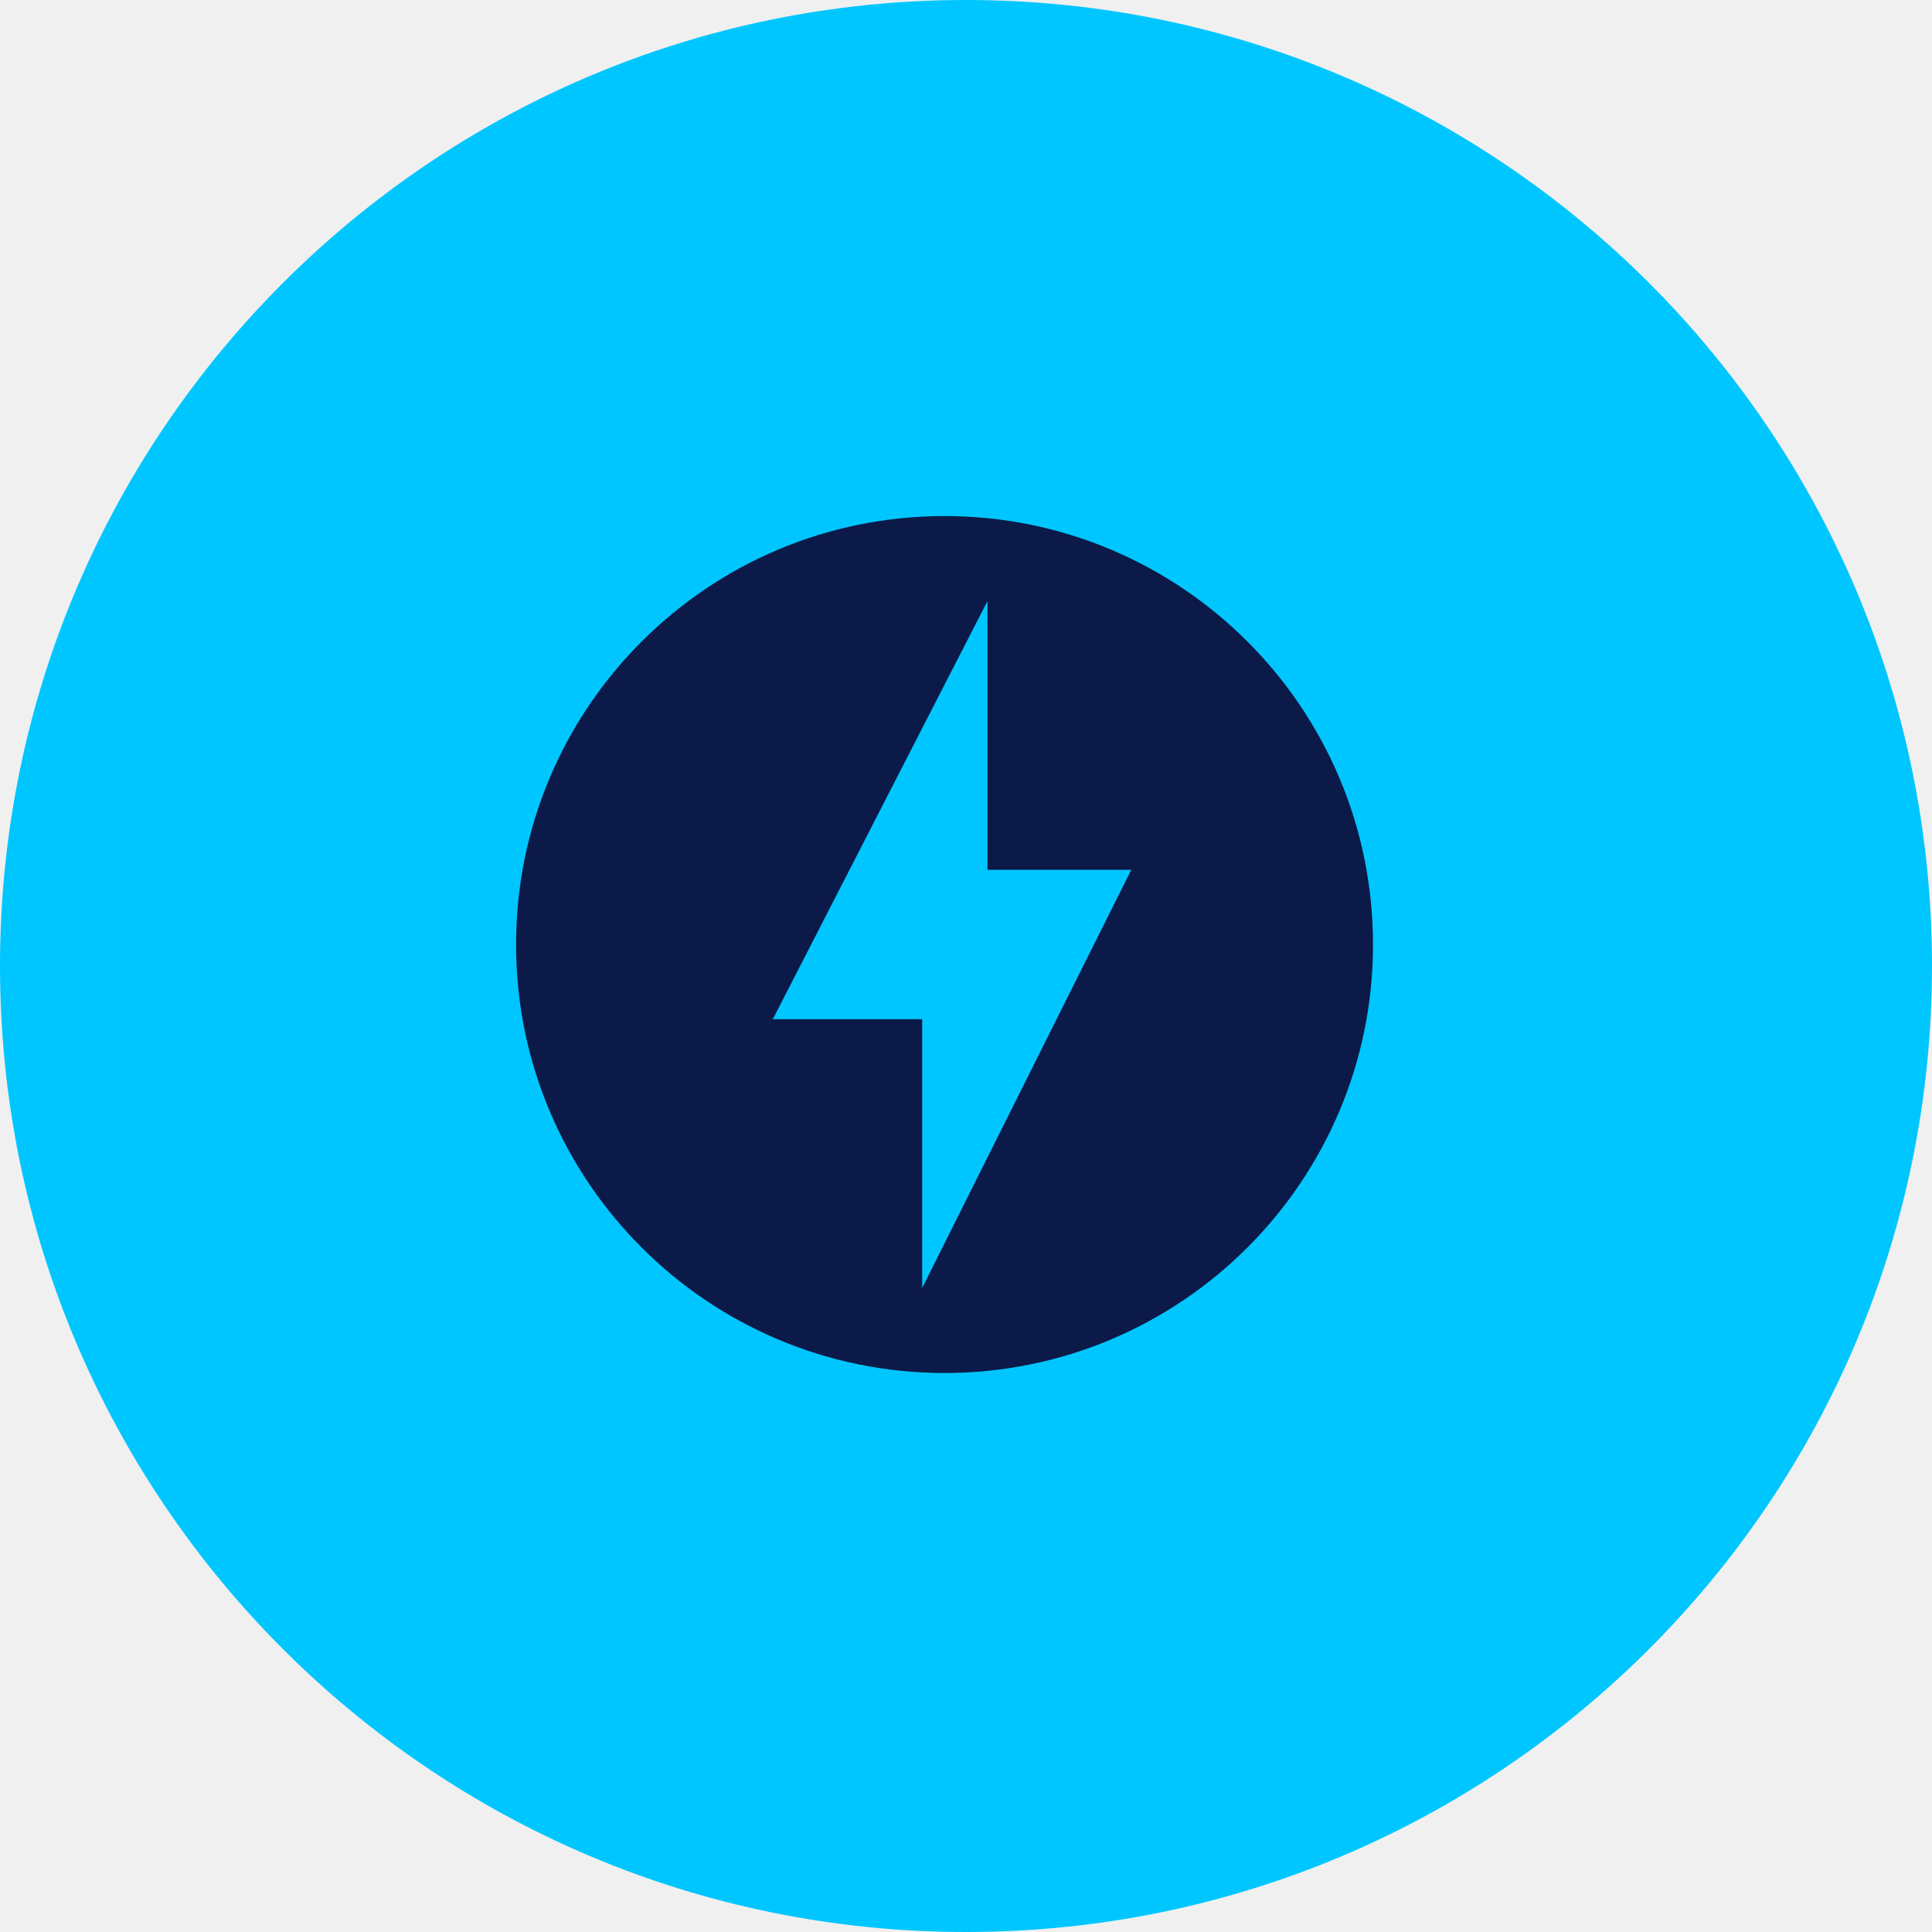
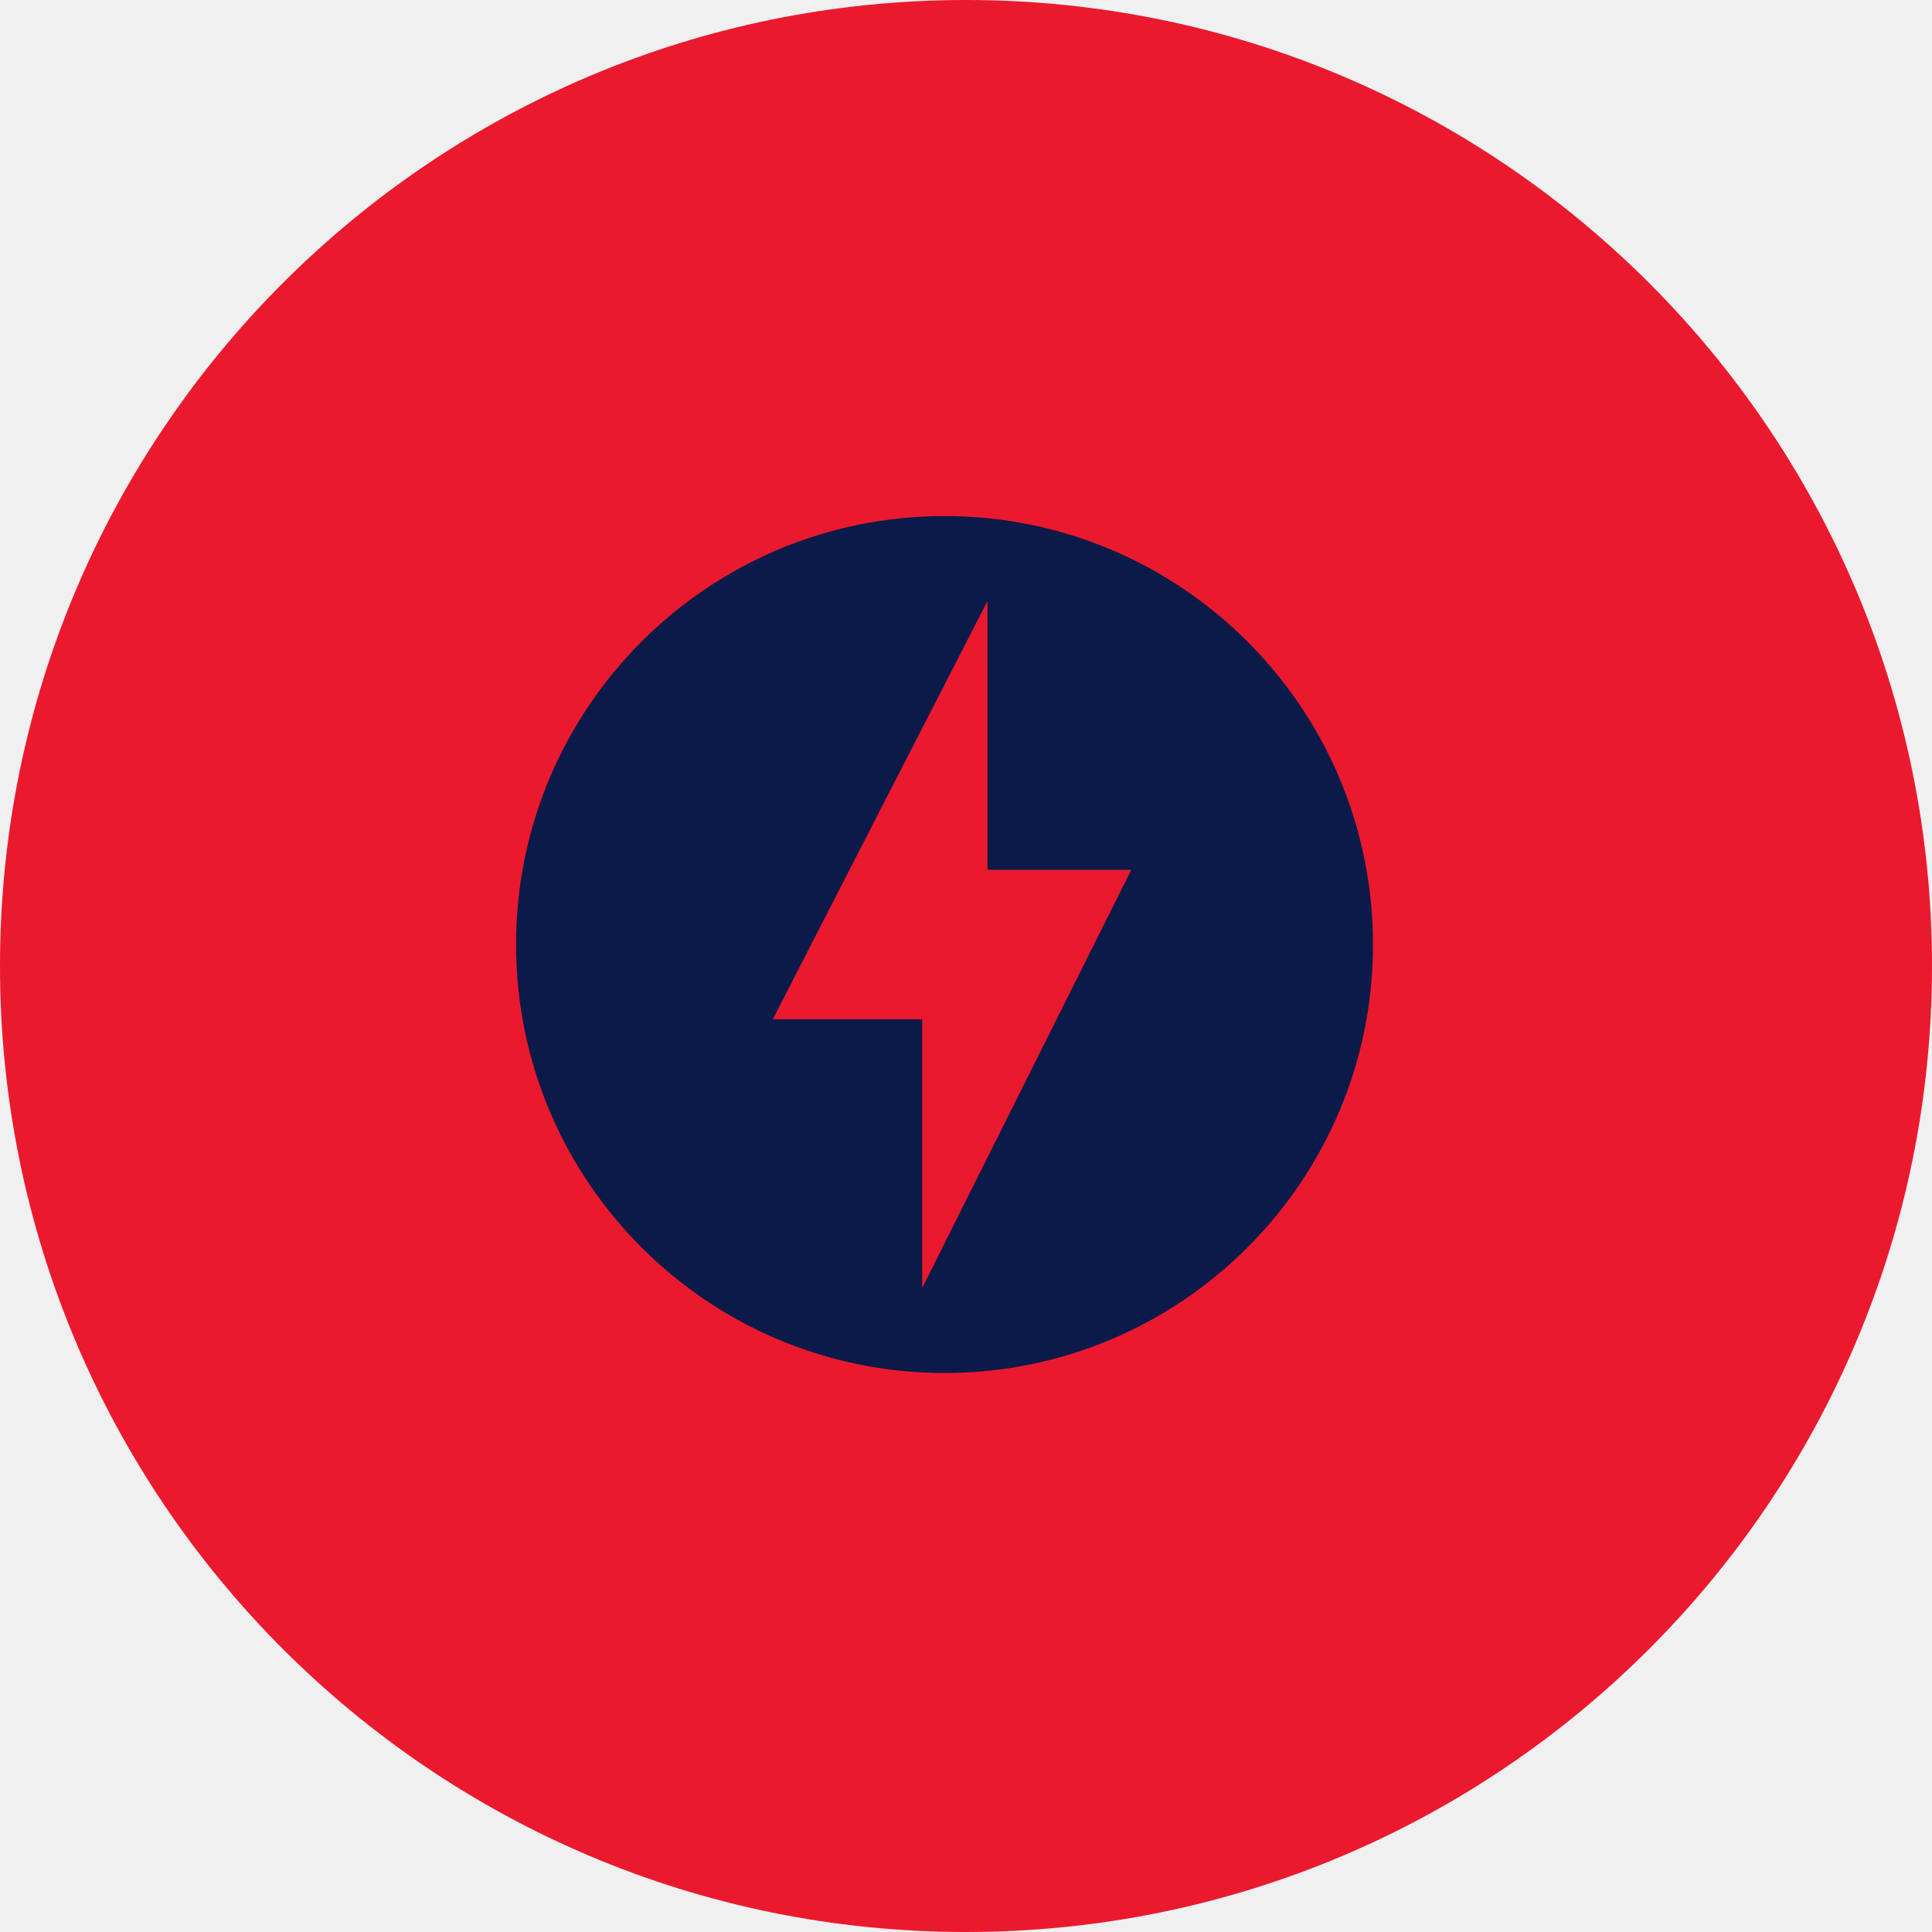
<svg xmlns="http://www.w3.org/2000/svg" width="45" height="45" viewBox="0 0 45 45" fill="none">
-   <circle cx="22.5" cy="22.5" r="22.5" fill="#00C6FF" />
+   <circle cx="22.5" cy="22.5" r="22.5" fill="#eb192e" />
  <g clip-path="url(#clip0_130_172)">
    <path d="M22 12.02C16.49 12.02 12.02 16.49 12.02 22C12.02 27.51 16.49 31.98 22 31.98C27.51 31.98 31.98 27.51 31.98 22C31.98 16.49 27.51 12.02 22 12.02ZM21.48 30V23.74H18L23 14V20.26H26.35L21.48 30Z" fill="#0C1A49" />
  </g>
  <defs>
    <clipPath id="clip0_130_172">
      <rect width="24" height="24" fill="white" transform="translate(10 10)" />
    </clipPath>
  </defs>
</svg>
